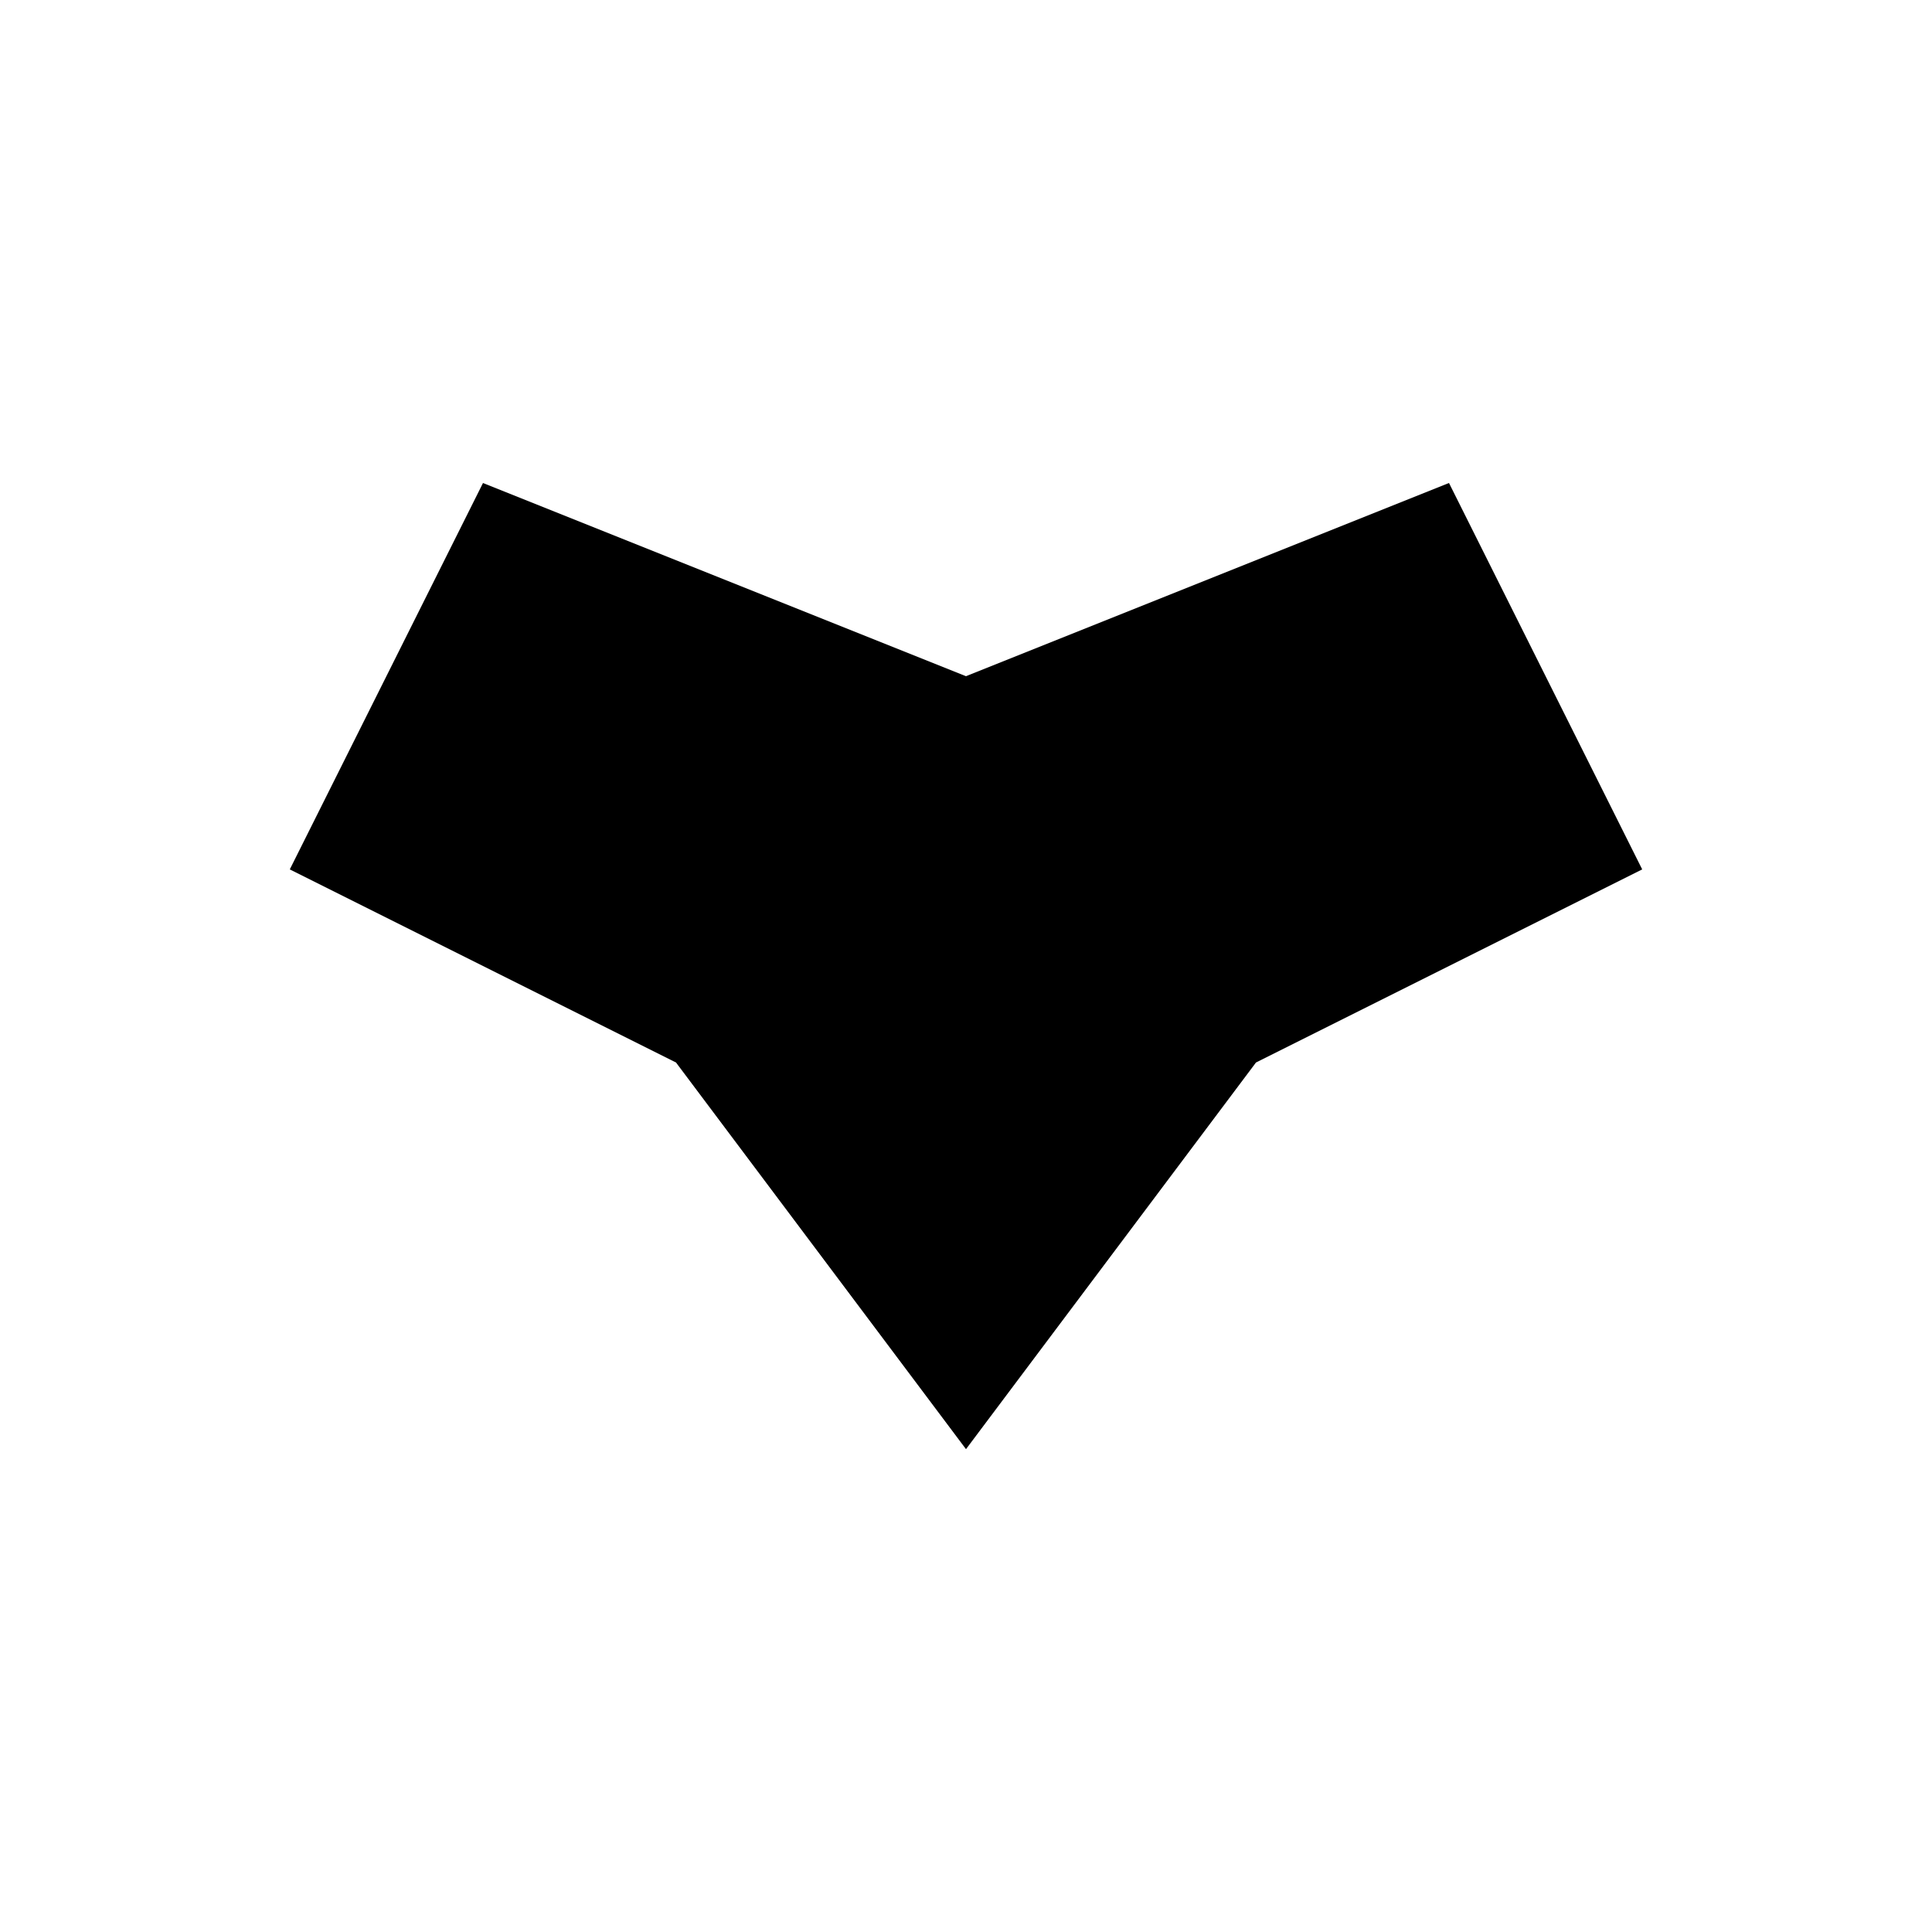
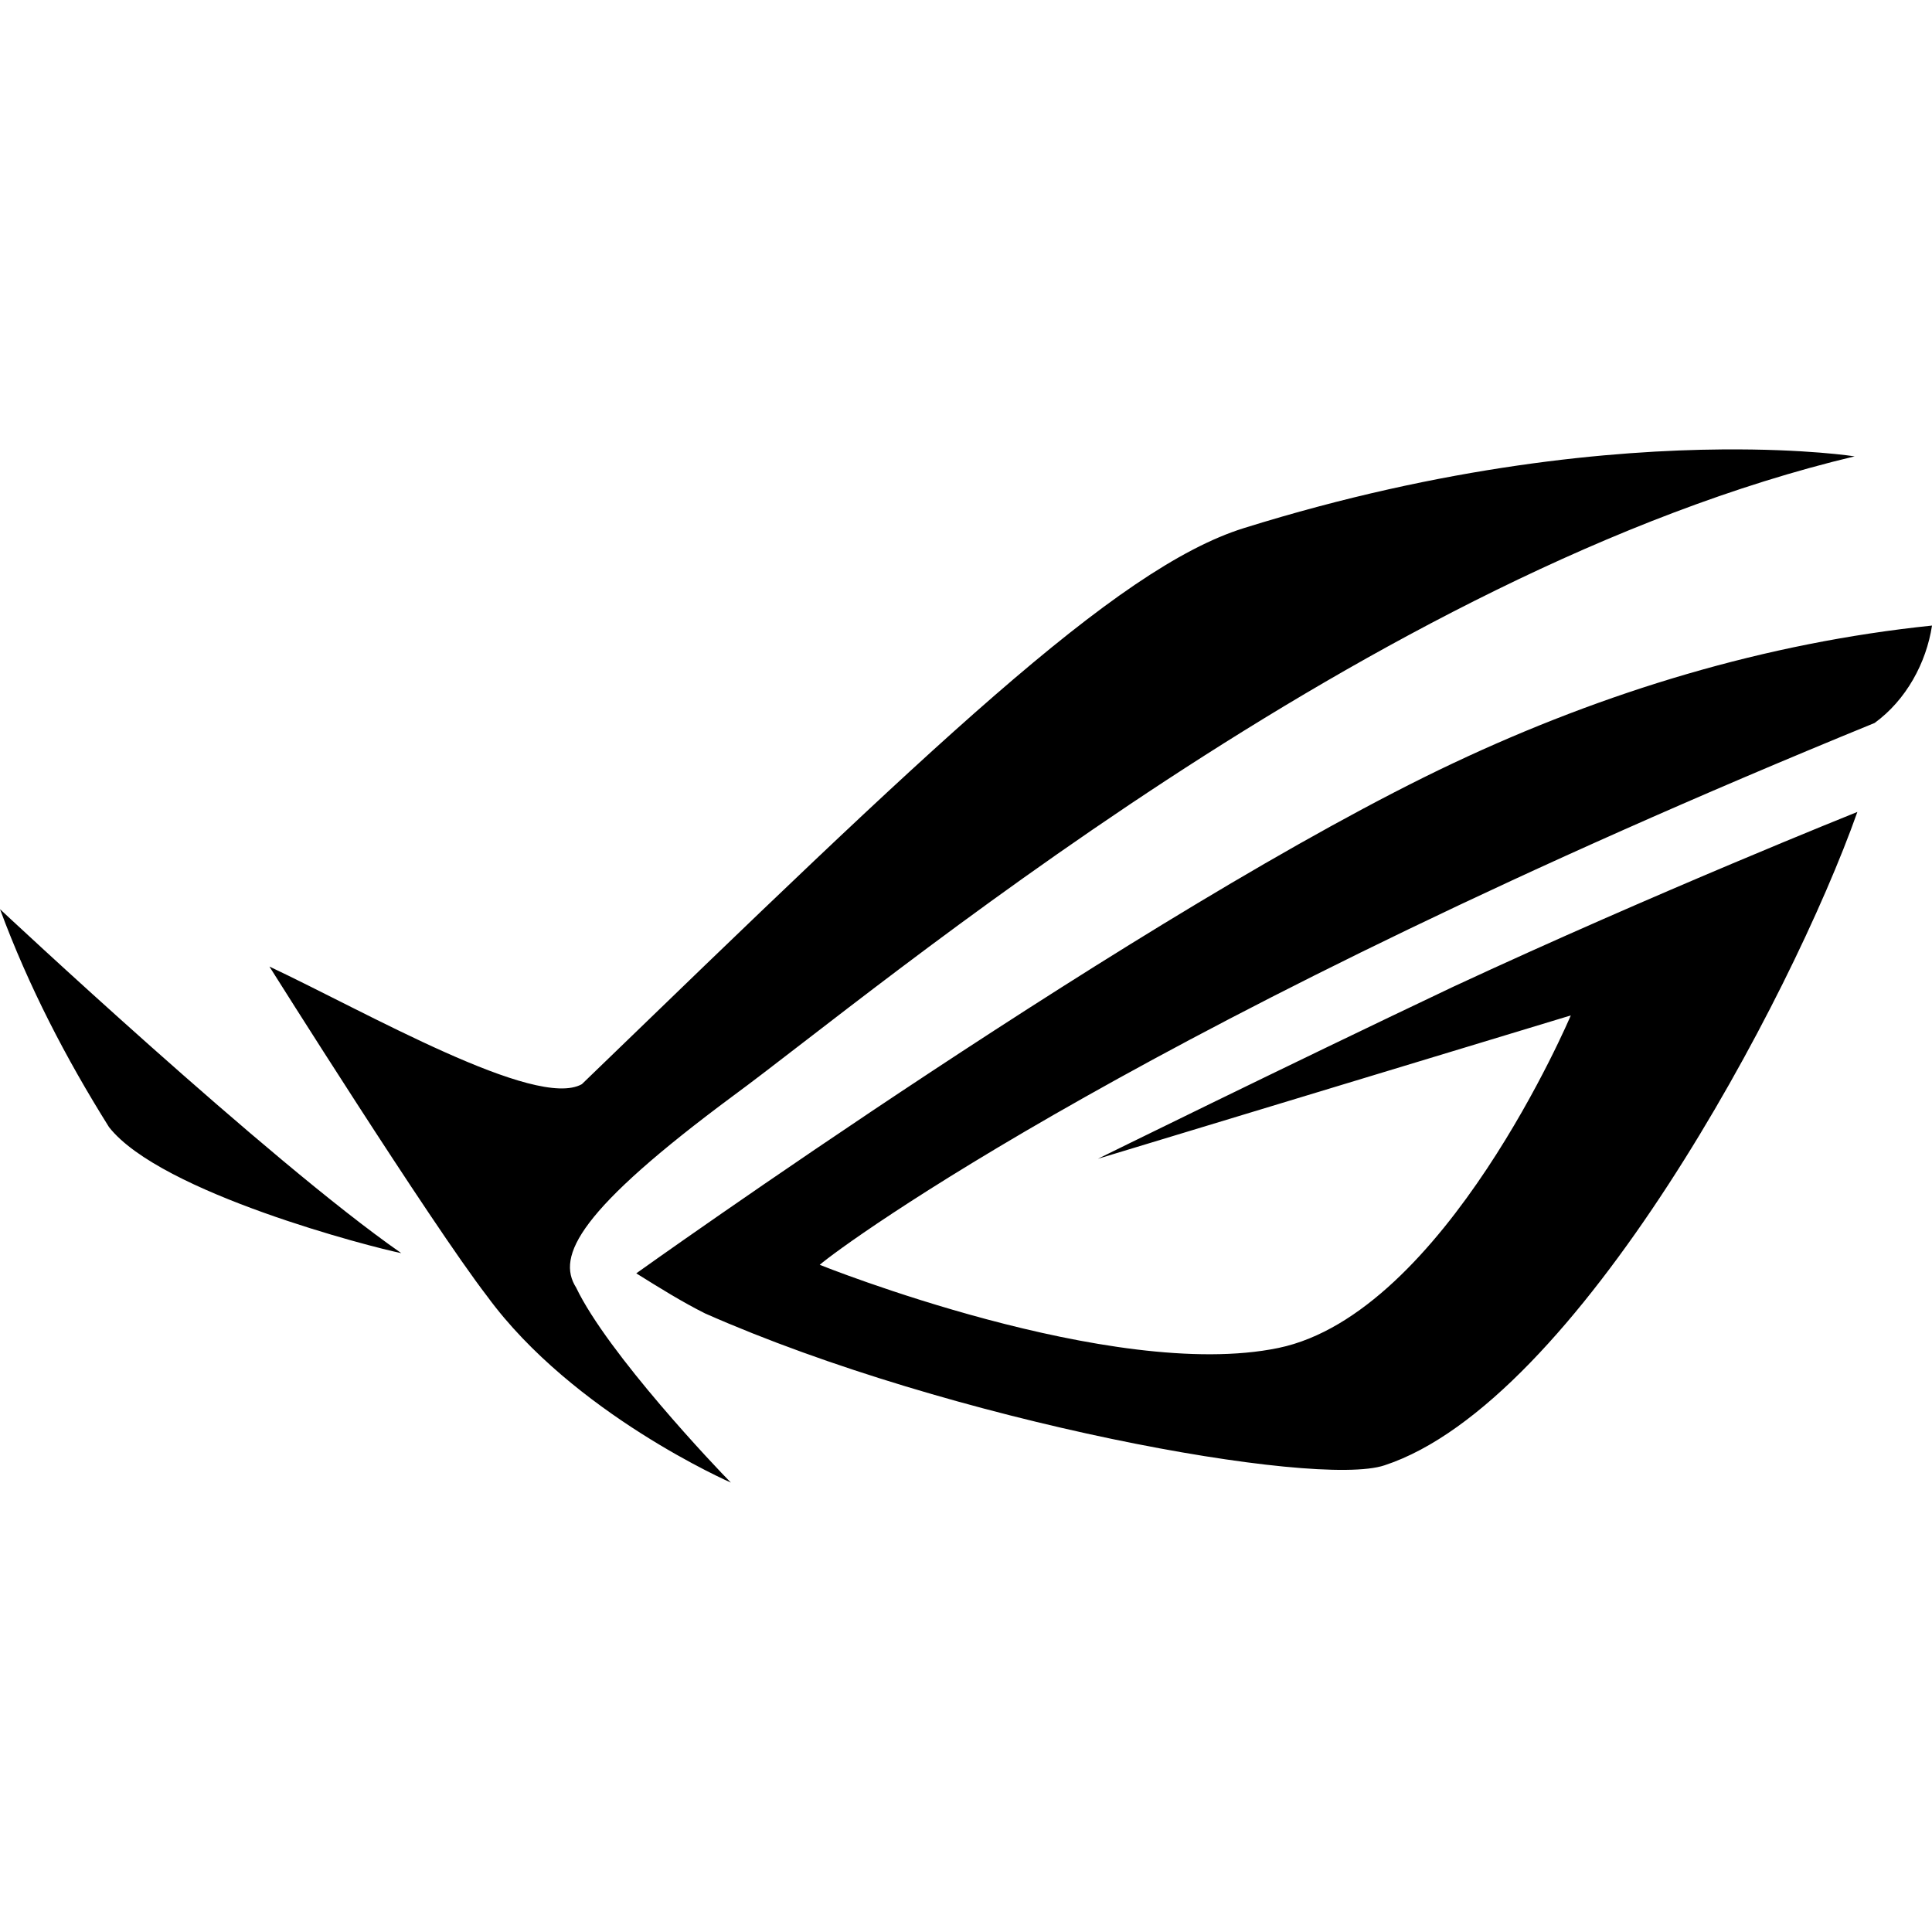
- <svg xmlns="http://www.w3.org/2000/svg" fill="currentColor" role="img" viewBox="0 0 100 100">
-   <path d="M15 45 L25 25 L50 35 L75 25 L85 45 L65 55 L50 75 L35 55 Z" fill="currentColor" />
-   <path d="M35 55 L50 75 L65 55 L50 60 Z" fill="currentColor" opacity="0.7" />
+ <svg xmlns="http://www.w3.org/2000/svg" fill="currentColor" role="img" viewBox="0 0 24 24">
+   <path d="M21.391 5.583c-1.347.011-3.434.195-5.938.977-1.602.499-3.916 2.742-8.225 6.908-.57.32-2.67-.891-3.881-1.461 0 0 1.993 3.17 2.705 4.096 1.068 1.46 3.027 2.314 3.027 2.314-.178-.178-1.53-1.603-1.922-2.422-.249-.392.034-.962 1.957-2.387C10.86 12.327 17.057 7.094 23.039 5.669c0 0-.601-.095-1.649-.086V5.583ZM24 7.771c-2.065.214-4.06.819-5.947 1.709C14.278 11.26 7.904 15.818 7.904 15.818c.285.178.571.356.855.498 3.062 1.353 7.585 2.172 8.439 1.887 2.386-.783 5.056-5.803 5.875-8.117 0 0-2.493.997-5.021 2.172-2.101.997-4.414 2.137-4.414 2.137l5.875-1.781s-1.568 3.704-3.633 4.131c-2.065.427-5.697-1.033-5.697-1.033.285-.249 4.13-3.063 13.104-6.731.392-.285.642-.746.713-1.209V7.771ZM0 11.294c.356.962.819 1.853 1.354 2.707.641.819 3.275 1.495 3.631 1.566C3.346 14.428 0 11.294 0 11.294Z" />
</svg>
